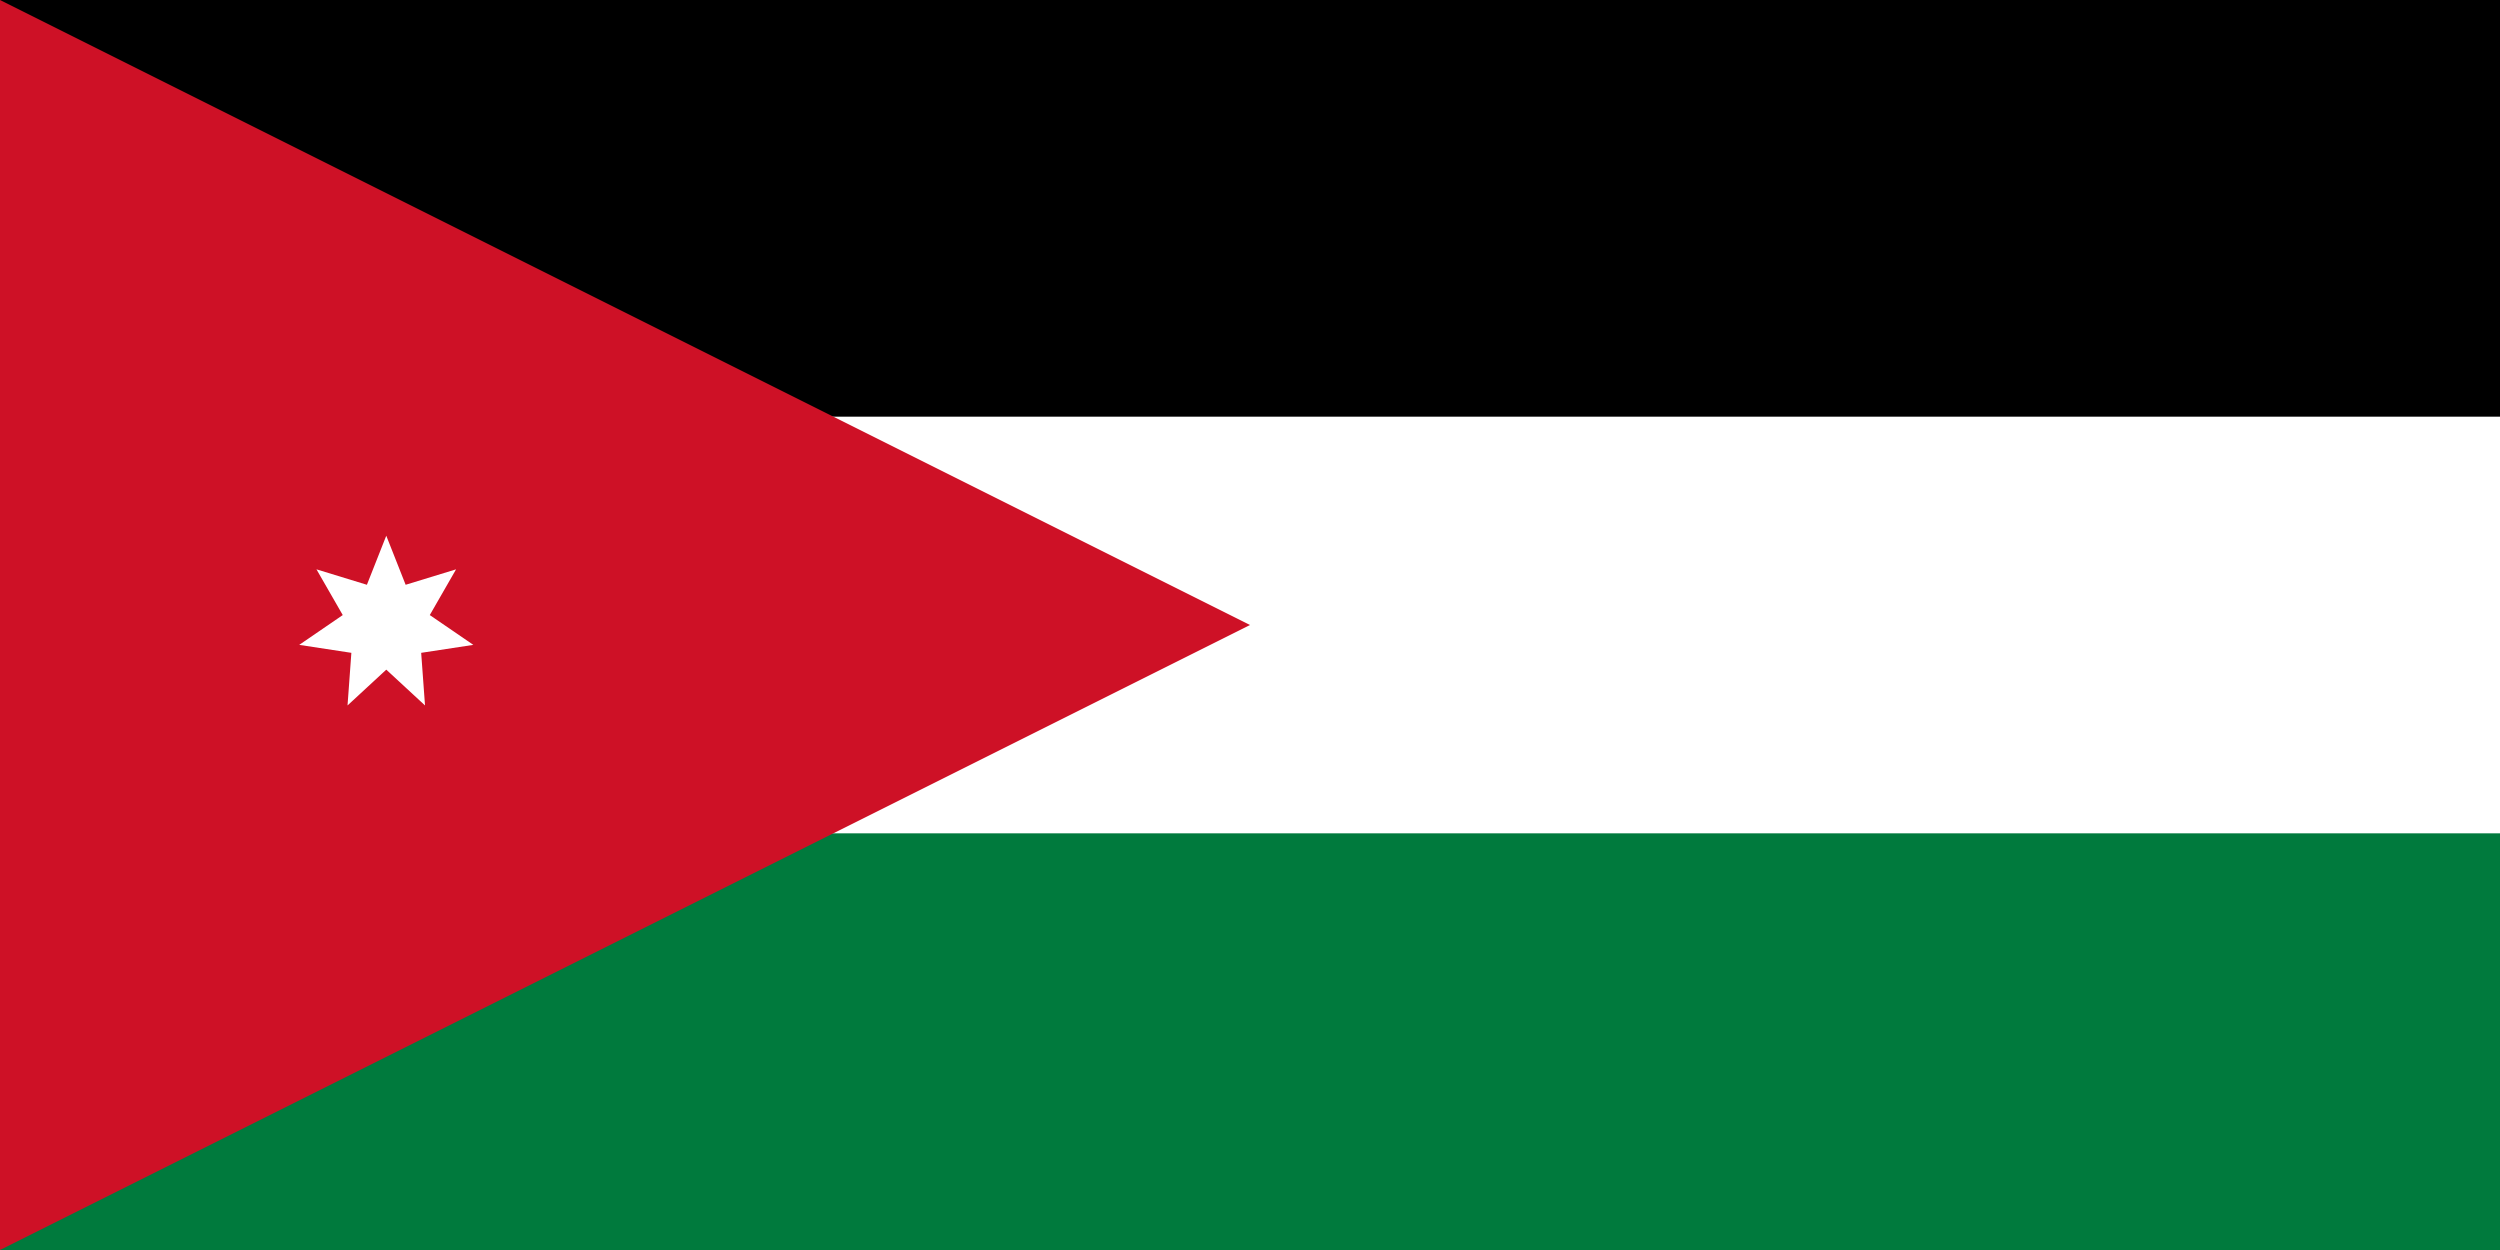
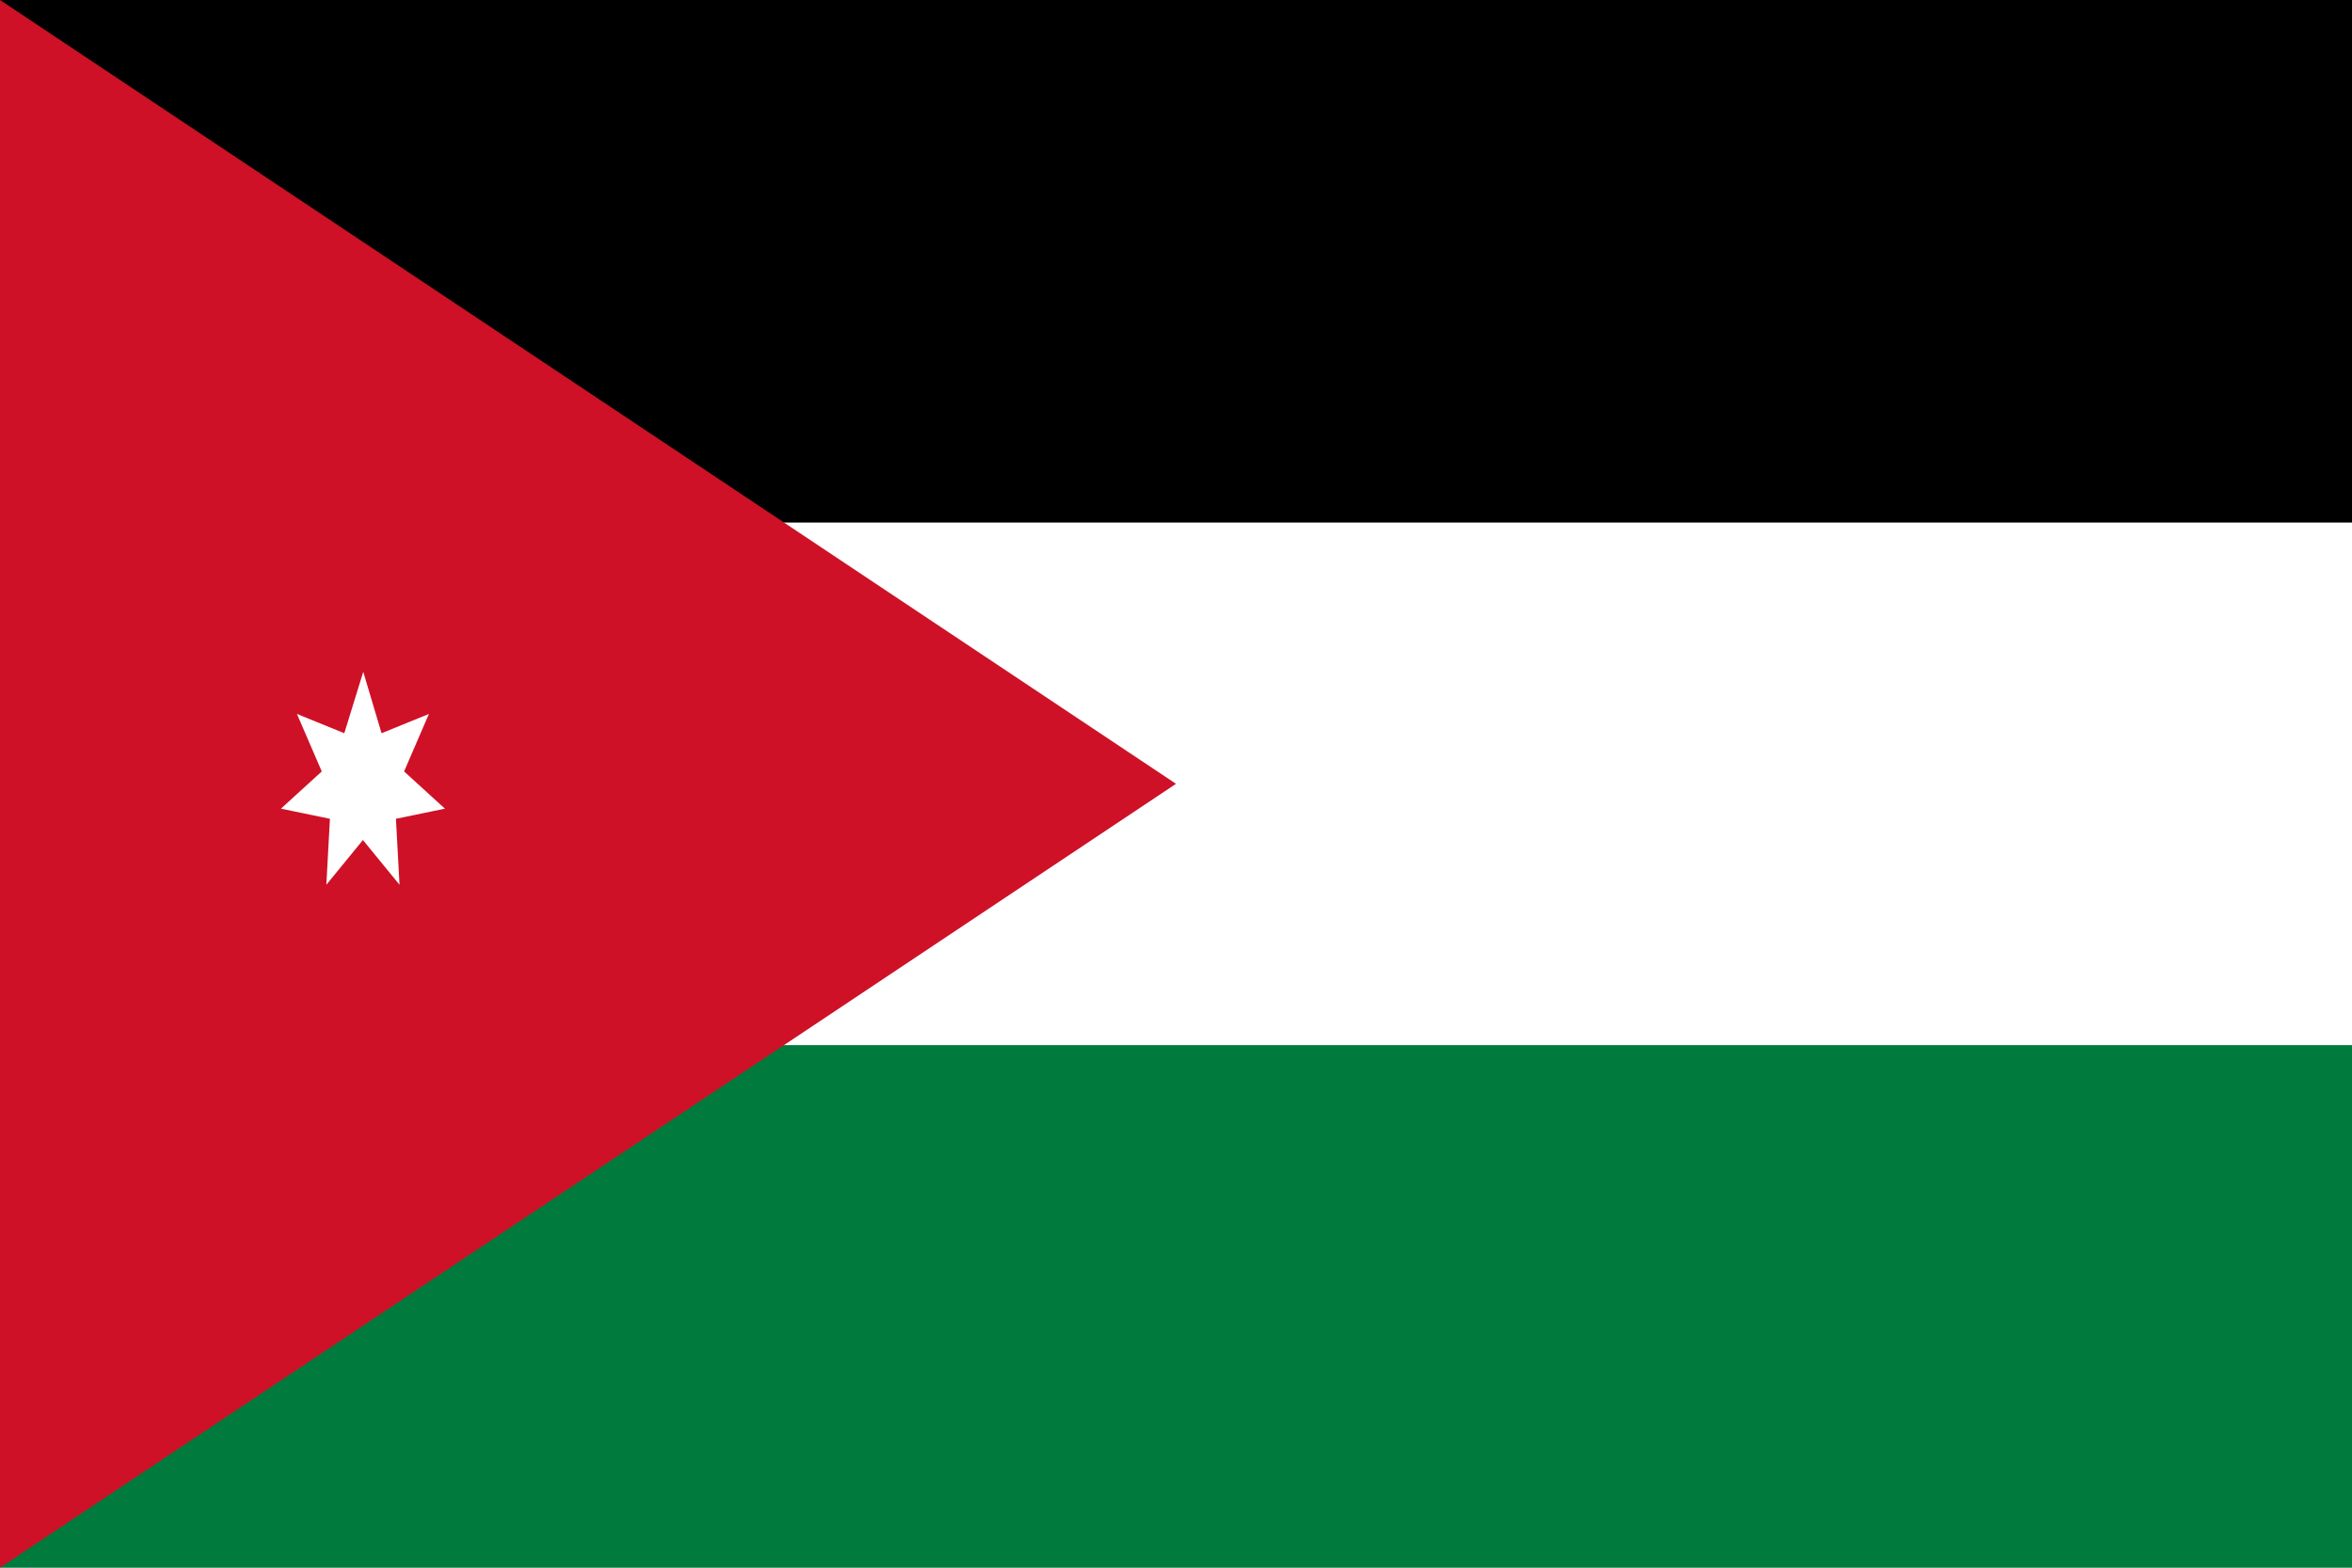
- <svg xmlns="http://www.w3.org/2000/svg" viewBox="0 0 840 420">
-   <rect width="840" height="420" fill="#007a3d" />
-   <rect width="840" height="280" fill="#fff" />
-   <rect width="840" height="140" fill="#000" />
-   <path d="M0,0V420L420,210z" fill="#ce1126" />
-   <path d="M129.787,180 136.295,196.485 153.242,191.295 144.411,206.662 159.035,216.676 141.515,219.352 142.804,237.029 129.787,225 116.771,237.029 118.06,219.352 100.539,216.676 115.163,206.662 106.332,191.295 123.279,196.485 129.787,180z" fill="#fff" />
+ <svg xmlns="http://www.w3.org/2000/svg" version="1.1" id="Layer_1" x="0px" y="0px" viewBox="0 0 720 480" style="enable-background:new 0 0 720 480;" xml:space="preserve">
+   <g>
+     <rect style="fill:#007A3D;" width="720" height="480" />
+     <rect style="fill:#FFFFFF;" width="720" height="320" />
+     <rect width="720" height="160" />
+     <path style="fill:#CE1126;" d="M0,0v480l360-240L0,0z" />
+     <path style="fill:#FFFFFF;" d="M111.2,205.7l5.6,18.8l14.5-5.9l-7.6,17.6l12.5,11.4l-15,3.1l1.1,20.2l-11.2-13.7l-11.2,13.7   l1.1-20.2l-15-3.1l12.5-11.4l-7.6-17.6l14.5,5.9L111.2,205.7z" />
+   </g>
</svg>
